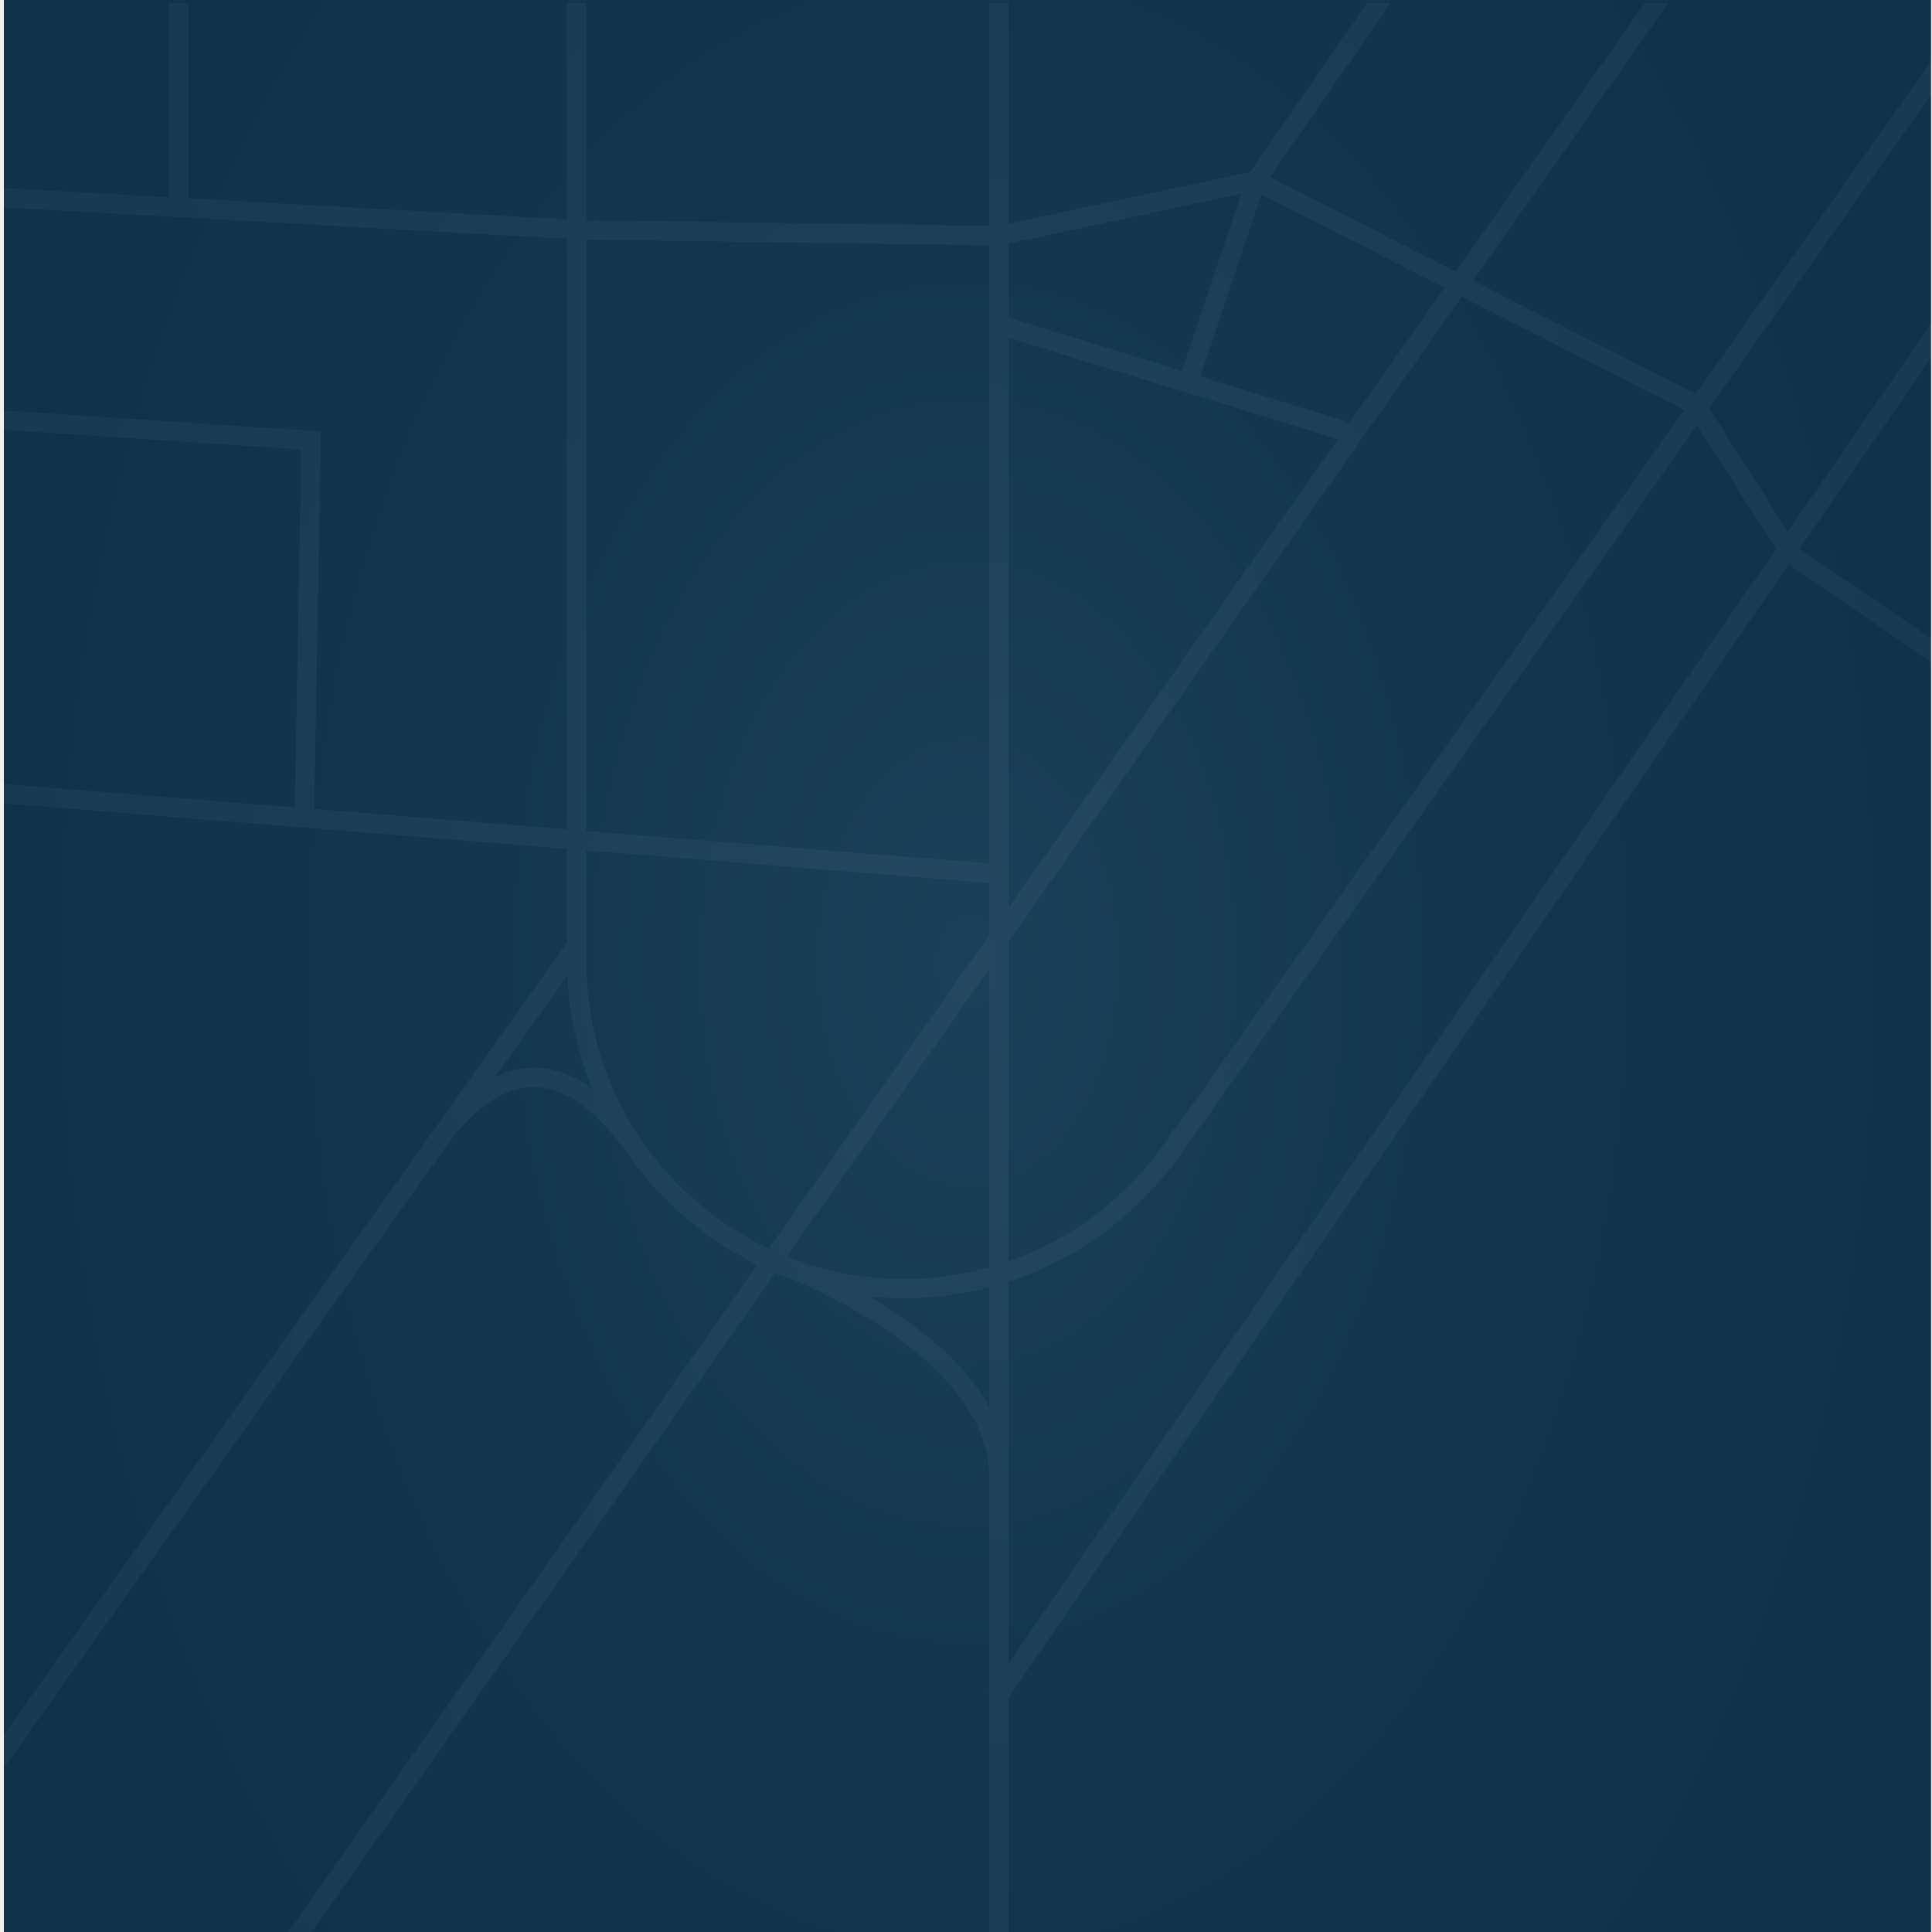
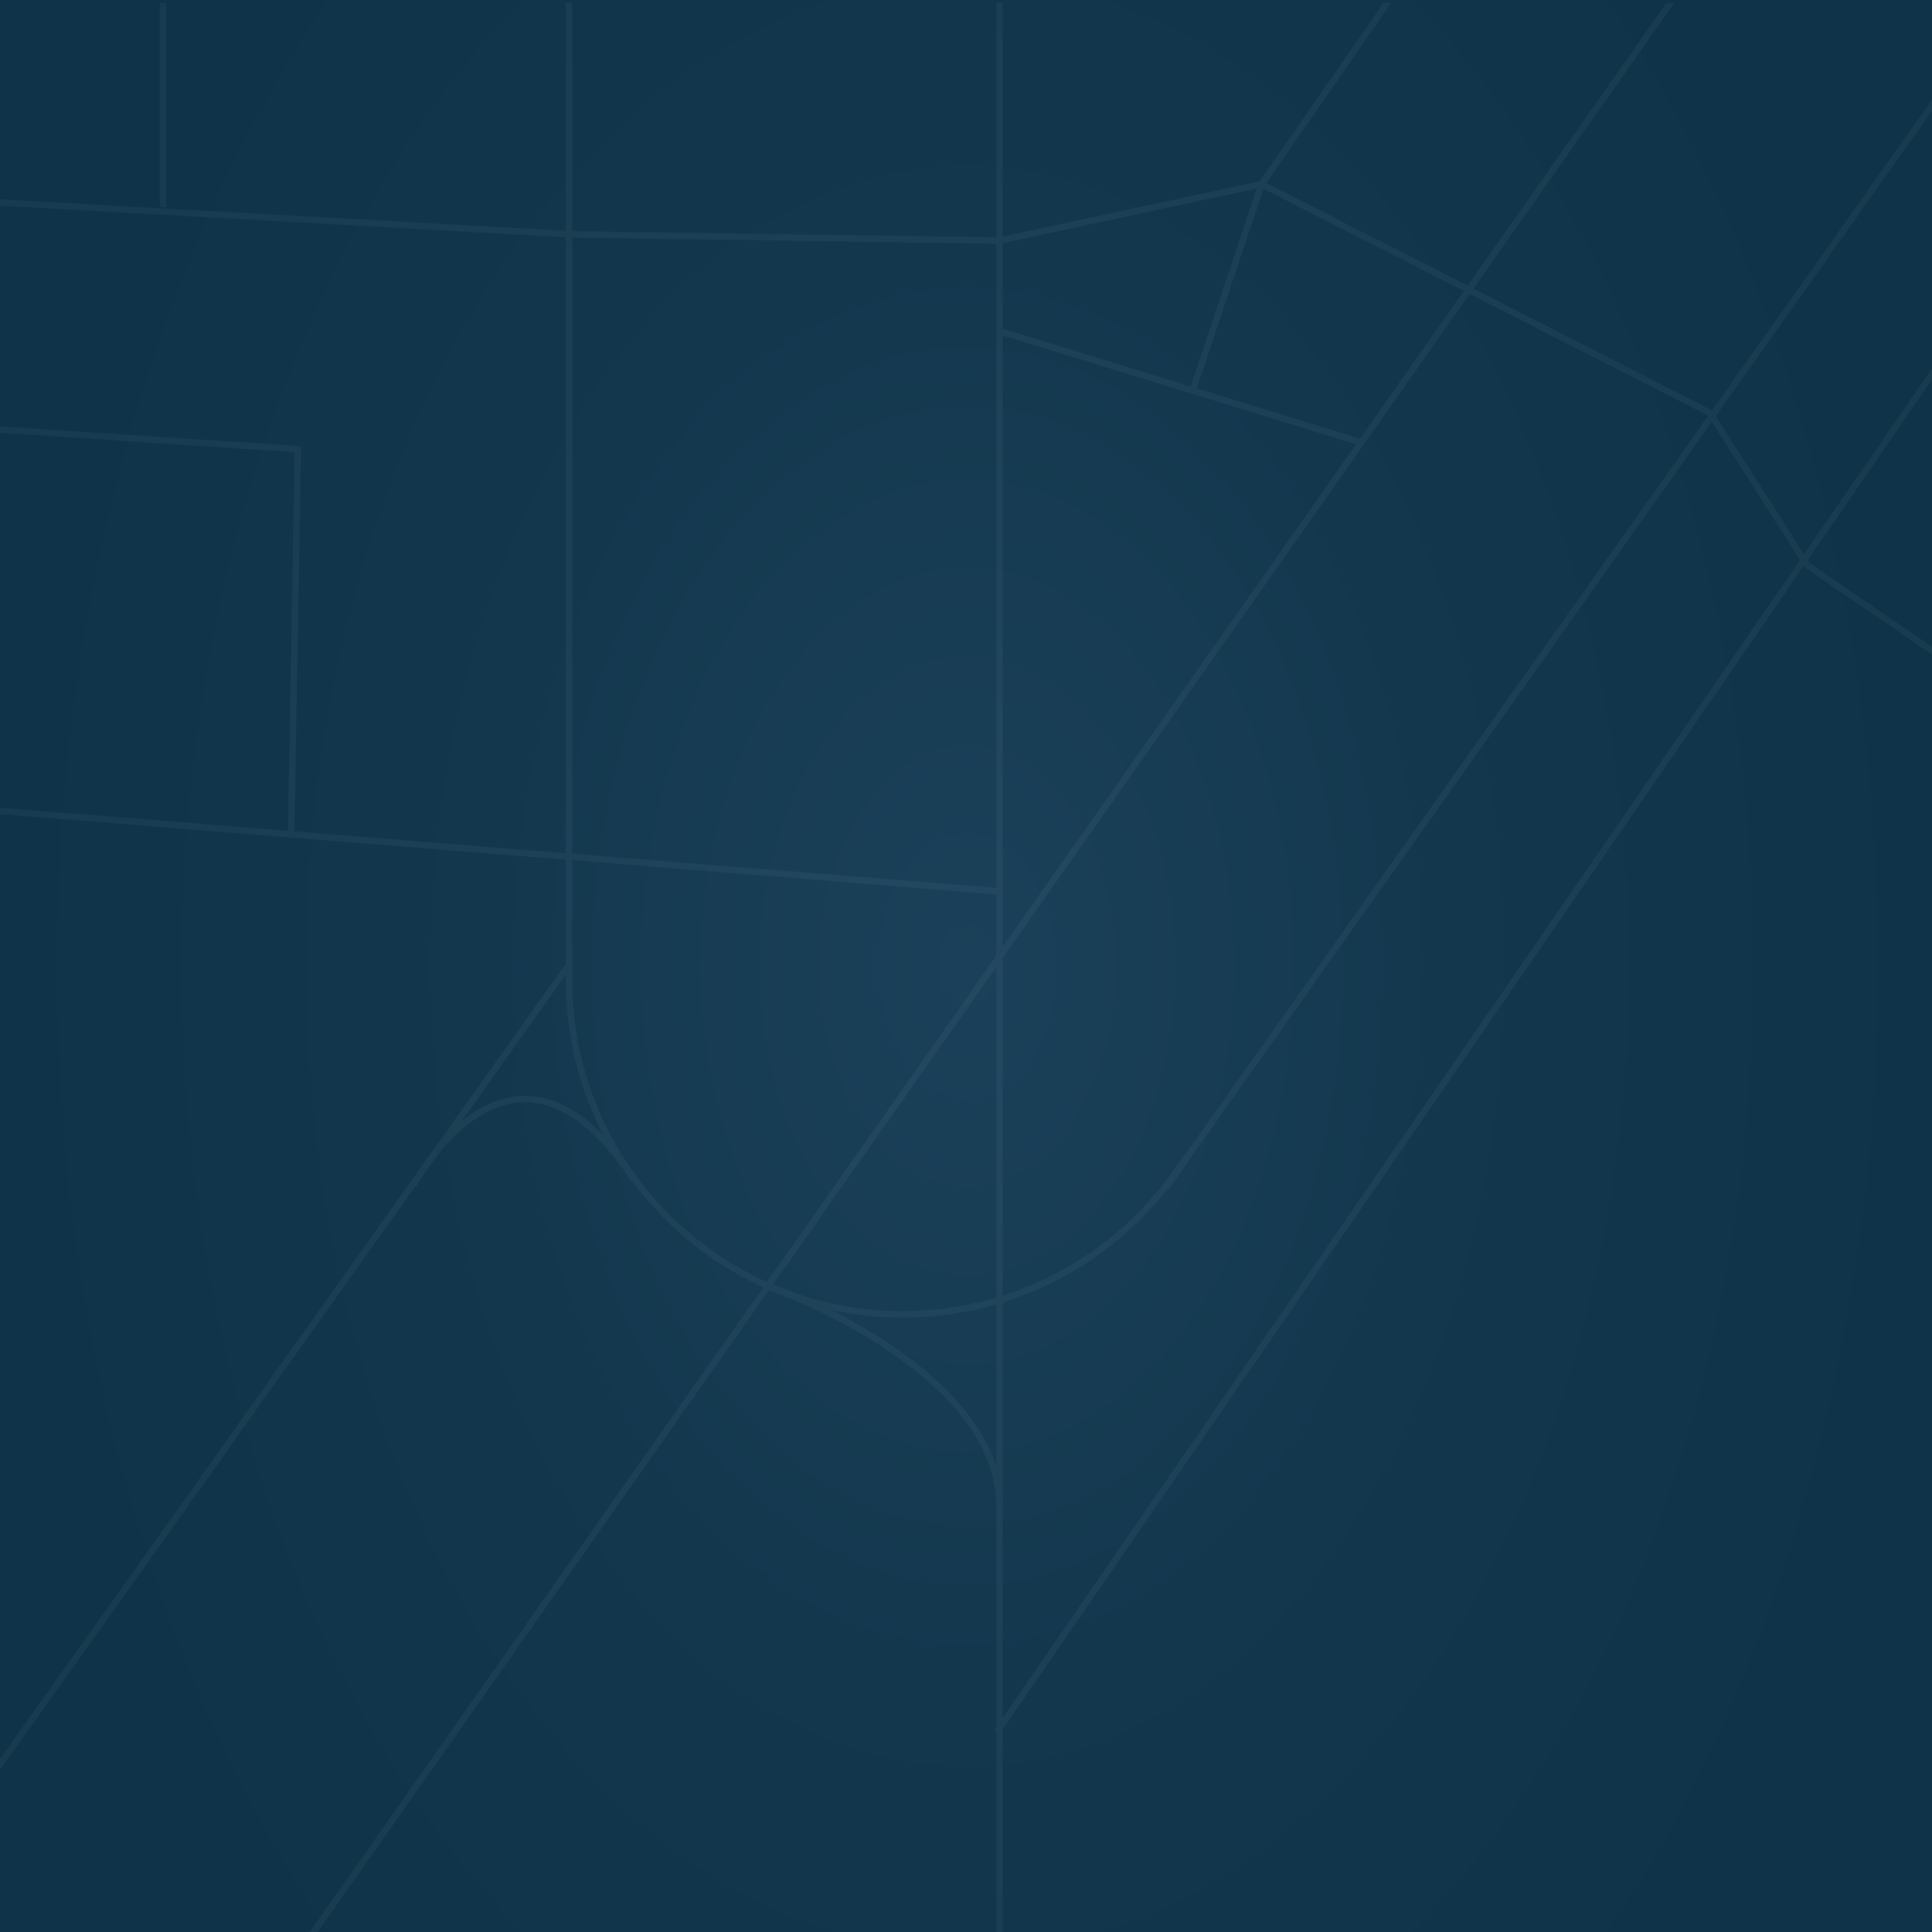
- <svg xmlns="http://www.w3.org/2000/svg" xmlns:xlink="http://www.w3.org/1999/xlink" version="1.1" id="Layer_1" x="0px" y="0px" viewBox="0 0 200 200" enable-background="new 0 0 200 200" xml:space="preserve">
-   <radialGradient id="SVGID_1_" cx="100.2" cy="99.642" r="100.063" gradientTransform="matrix(1 0 0 1.5 0 -49.8212)" gradientUnits="userSpaceOnUse">
+ <svg xmlns="http://www.w3.org/2000/svg" xmlns:xlink="http://www.w3.org/1999/xlink" version="1.1" id="Layer_1" x="0px" y="0px" viewBox="96 0 600 600" enable-background="new 96 0 600 600" xml:space="preserve">
+   <radialGradient id="SVGID_1_" cx="100.15" cy="513.441" r="99.443" gradientTransform="matrix(3.0375 0 0 -4.529 92.2556 2625.361)" gradientUnits="userSpaceOnUse">
    <stop offset="0" style="stop-color:#1B415A" />
    <stop offset="0.488" style="stop-color:#13384E" />
    <stop offset="1" style="stop-color:#0F3348" />
  </radialGradient>
-   <rect x="0.4" y="-0.7" fill="url(#SVGID_1_)" width="199.5" height="200.7" />
-   <g opacity="4.000000e-02">
-     <defs>
-       <rect id="SVGID_2_" x="0" y="0.3" opacity="4.000000e-02" width="199.9" height="199.7" />
-     </defs>
-     <clipPath id="SVGID_3_">
-       <use xlink:href="#SVGID_2_" overflow="visible" />
-     </clipPath>
-     <rect x="2.8" y="-2.5" clip-path="url(#SVGID_3_)" fill="none" width="200.9" height="204.1" />
-     <g clip-path="url(#SVGID_3_)">
-       <g>
-         <line fill="none" stroke="#FFFFFF" stroke-width="2" stroke-miterlimit="10" x1="27.4" y1="205.2" x2="175.5" y2="-5.4" />
-         <line fill="none" stroke="#FFFFFF" stroke-width="2" stroke-miterlimit="10" x1="-6" y1="190.3" x2="59.7" y2="97.9" />
-         <line fill="none" stroke="#FFFFFF" stroke-width="2" stroke-miterlimit="10" x1="120.3" y1="120.5" x2="204" y2="2.3" />
-         <line fill="none" stroke="#FFFFFF" stroke-width="2" stroke-miterlimit="10" x1="103.4" y1="213.8" x2="103.4" y2="-8.2" />
-         <line fill="none" stroke="#FFFFFF" stroke-width="2" stroke-miterlimit="10" x1="103.7" y1="90.5" x2="-14" y2="81" />
-         <path fill="none" stroke="#FFFFFF" stroke-width="2" stroke-miterlimit="10" d="M122.4,117.4c-6,9.6-16.7,16-28.8,16     c-18.7,0-33.9-15.2-33.9-33.9V-4.9" />
-         <line fill="none" stroke="#FFFFFF" stroke-width="2" stroke-miterlimit="10" x1="140.1" y1="44.9" x2="103.7" y2="33.7" />
-         <polyline fill="none" stroke="#FFFFFF" stroke-width="2" stroke-miterlimit="10" points="-8,20 60.1,23.8 103.4,24.4 130,18.7      175.5,41.9 185.4,57.4 203.7,69.9    " />
-         <polyline fill="none" stroke="#FFFFFF" stroke-width="2" stroke-miterlimit="10" points="123,39.6 130,18.7 144.4,-2.1    " />
-         <line fill="none" stroke="#FFFFFF" stroke-width="2" stroke-miterlimit="10" x1="103.2" y1="175.7" x2="205.6" y2="27" />
-         <polyline fill="none" stroke="#FFFFFF" stroke-width="2" stroke-miterlimit="10" points="31.5,84.9 32.2,45.6 -7,43    " />
-         <line fill="none" stroke="#FFFFFF" stroke-width="2" stroke-miterlimit="10" x1="18.5" y1="21" x2="18.5" y2="-2.5" />
-         <path fill="none" stroke="#FFFFFF" stroke-width="2" stroke-miterlimit="10" d="M79.9,130.5c0,0,23.5,8.3,23.5,22.4" />
+   <rect x="95.5" y="-1" fill="url(#SVGID_1_)" width="602" height="602" />
+   <g opacity="4.000000e-02" enable-background="new    ">
+     <g>
+       <defs>
+         <rect id="SVGID_2_" x="90" y="0.9" width="611.7" height="611.1" />
+       </defs>
+       <clipPath id="SVGID_3_">
+         <use xlink:href="#SVGID_2_" overflow="visible" />
+       </clipPath>
+       <rect x="98.6" y="-7.6" clip-path="url(#SVGID_3_)" fill="none" width="614.8" height="624.5" />
+     </g>
+     <g>
+       <defs>
+         <rect id="SVGID_4_" x="90" y="0.9" width="611.7" height="611.1" />
+       </defs>
+       <clipPath id="SVGID_5_">
+         <use xlink:href="#SVGID_4_" overflow="visible" />
+       </clipPath>
+       <g clip-path="url(#SVGID_5_)">
+         <g>
+           <line fill="none" stroke="#FFFFFF" stroke-width="2" stroke-miterlimit="10" x1="173.8" y1="627.9" x2="627" y2="-16.5" />
+           <line fill="none" stroke="#FFFFFF" stroke-width="2" stroke-miterlimit="10" x1="71.6" y1="582.3" x2="272.7" y2="299.6" />
+           <line fill="none" stroke="#FFFFFF" stroke-width="2" stroke-miterlimit="10" x1="458.1" y1="368.7" x2="714.2" y2="7" />
+           <line fill="none" stroke="#FFFFFF" stroke-width="2" stroke-miterlimit="10" x1="406.4" y1="654.2" x2="406.4" y2="-25.1" />
+           <line fill="none" stroke="#FFFFFF" stroke-width="2" stroke-miterlimit="10" x1="407.3" y1="276.9" x2="47.2" y2="247.9" />
+           <path fill="none" stroke="#FFFFFF" stroke-width="2" stroke-miterlimit="10" d="M464.5,359.2c-18.4,29.4-51.1,49-88.1,49      c-57.2,0-103.7-46.5-103.7-103.7V-15" />
+           <line fill="none" stroke="#FFFFFF" stroke-width="2" stroke-miterlimit="10" x1="518.7" y1="137.4" x2="407.3" y2="103.1" />
+           <polyline fill="none" stroke="#FFFFFF" stroke-width="2" stroke-miterlimit="10" points="65.5,61.2 273.9,72.8 406.4,74.7       487.8,57.2 627,128.2 657.3,175.6 713.3,213.9     " />
+           <polyline fill="none" stroke="#FFFFFF" stroke-width="2" stroke-miterlimit="10" points="466.4,121.2 487.8,57.2 531.9,-6.4           " />
+           <line fill="none" stroke="#FFFFFF" stroke-width="2" stroke-miterlimit="10" x1="405.8" y1="537.6" x2="719.1" y2="82.6" />
+           <polyline fill="none" stroke="#FFFFFF" stroke-width="2" stroke-miterlimit="10" points="186.4,259.8 188.5,139.5 68.6,131.6           " />
+           <line fill="none" stroke="#FFFFFF" stroke-width="2" stroke-miterlimit="10" x1="146.6" y1="64.3" x2="146.6" y2="-7.6" />
+           <path fill="none" stroke="#FFFFFF" stroke-width="2" stroke-miterlimit="10" d="M334.5,399.3c0,0,71.9,25.4,71.9,68.5" />
+         </g>
+         <path fill="none" stroke="#FFFFFF" stroke-width="2" stroke-miterlimit="10" d="M224.6,367.8c0,0,30.9-58.8,68.5-1.2" />
      </g>
-       <path fill="none" stroke="#FFFFFF" stroke-width="2" stroke-miterlimit="10" d="M44,120.2c0,0,10.1-19.2,22.4-0.4" />
    </g>
  </g>
</svg>
